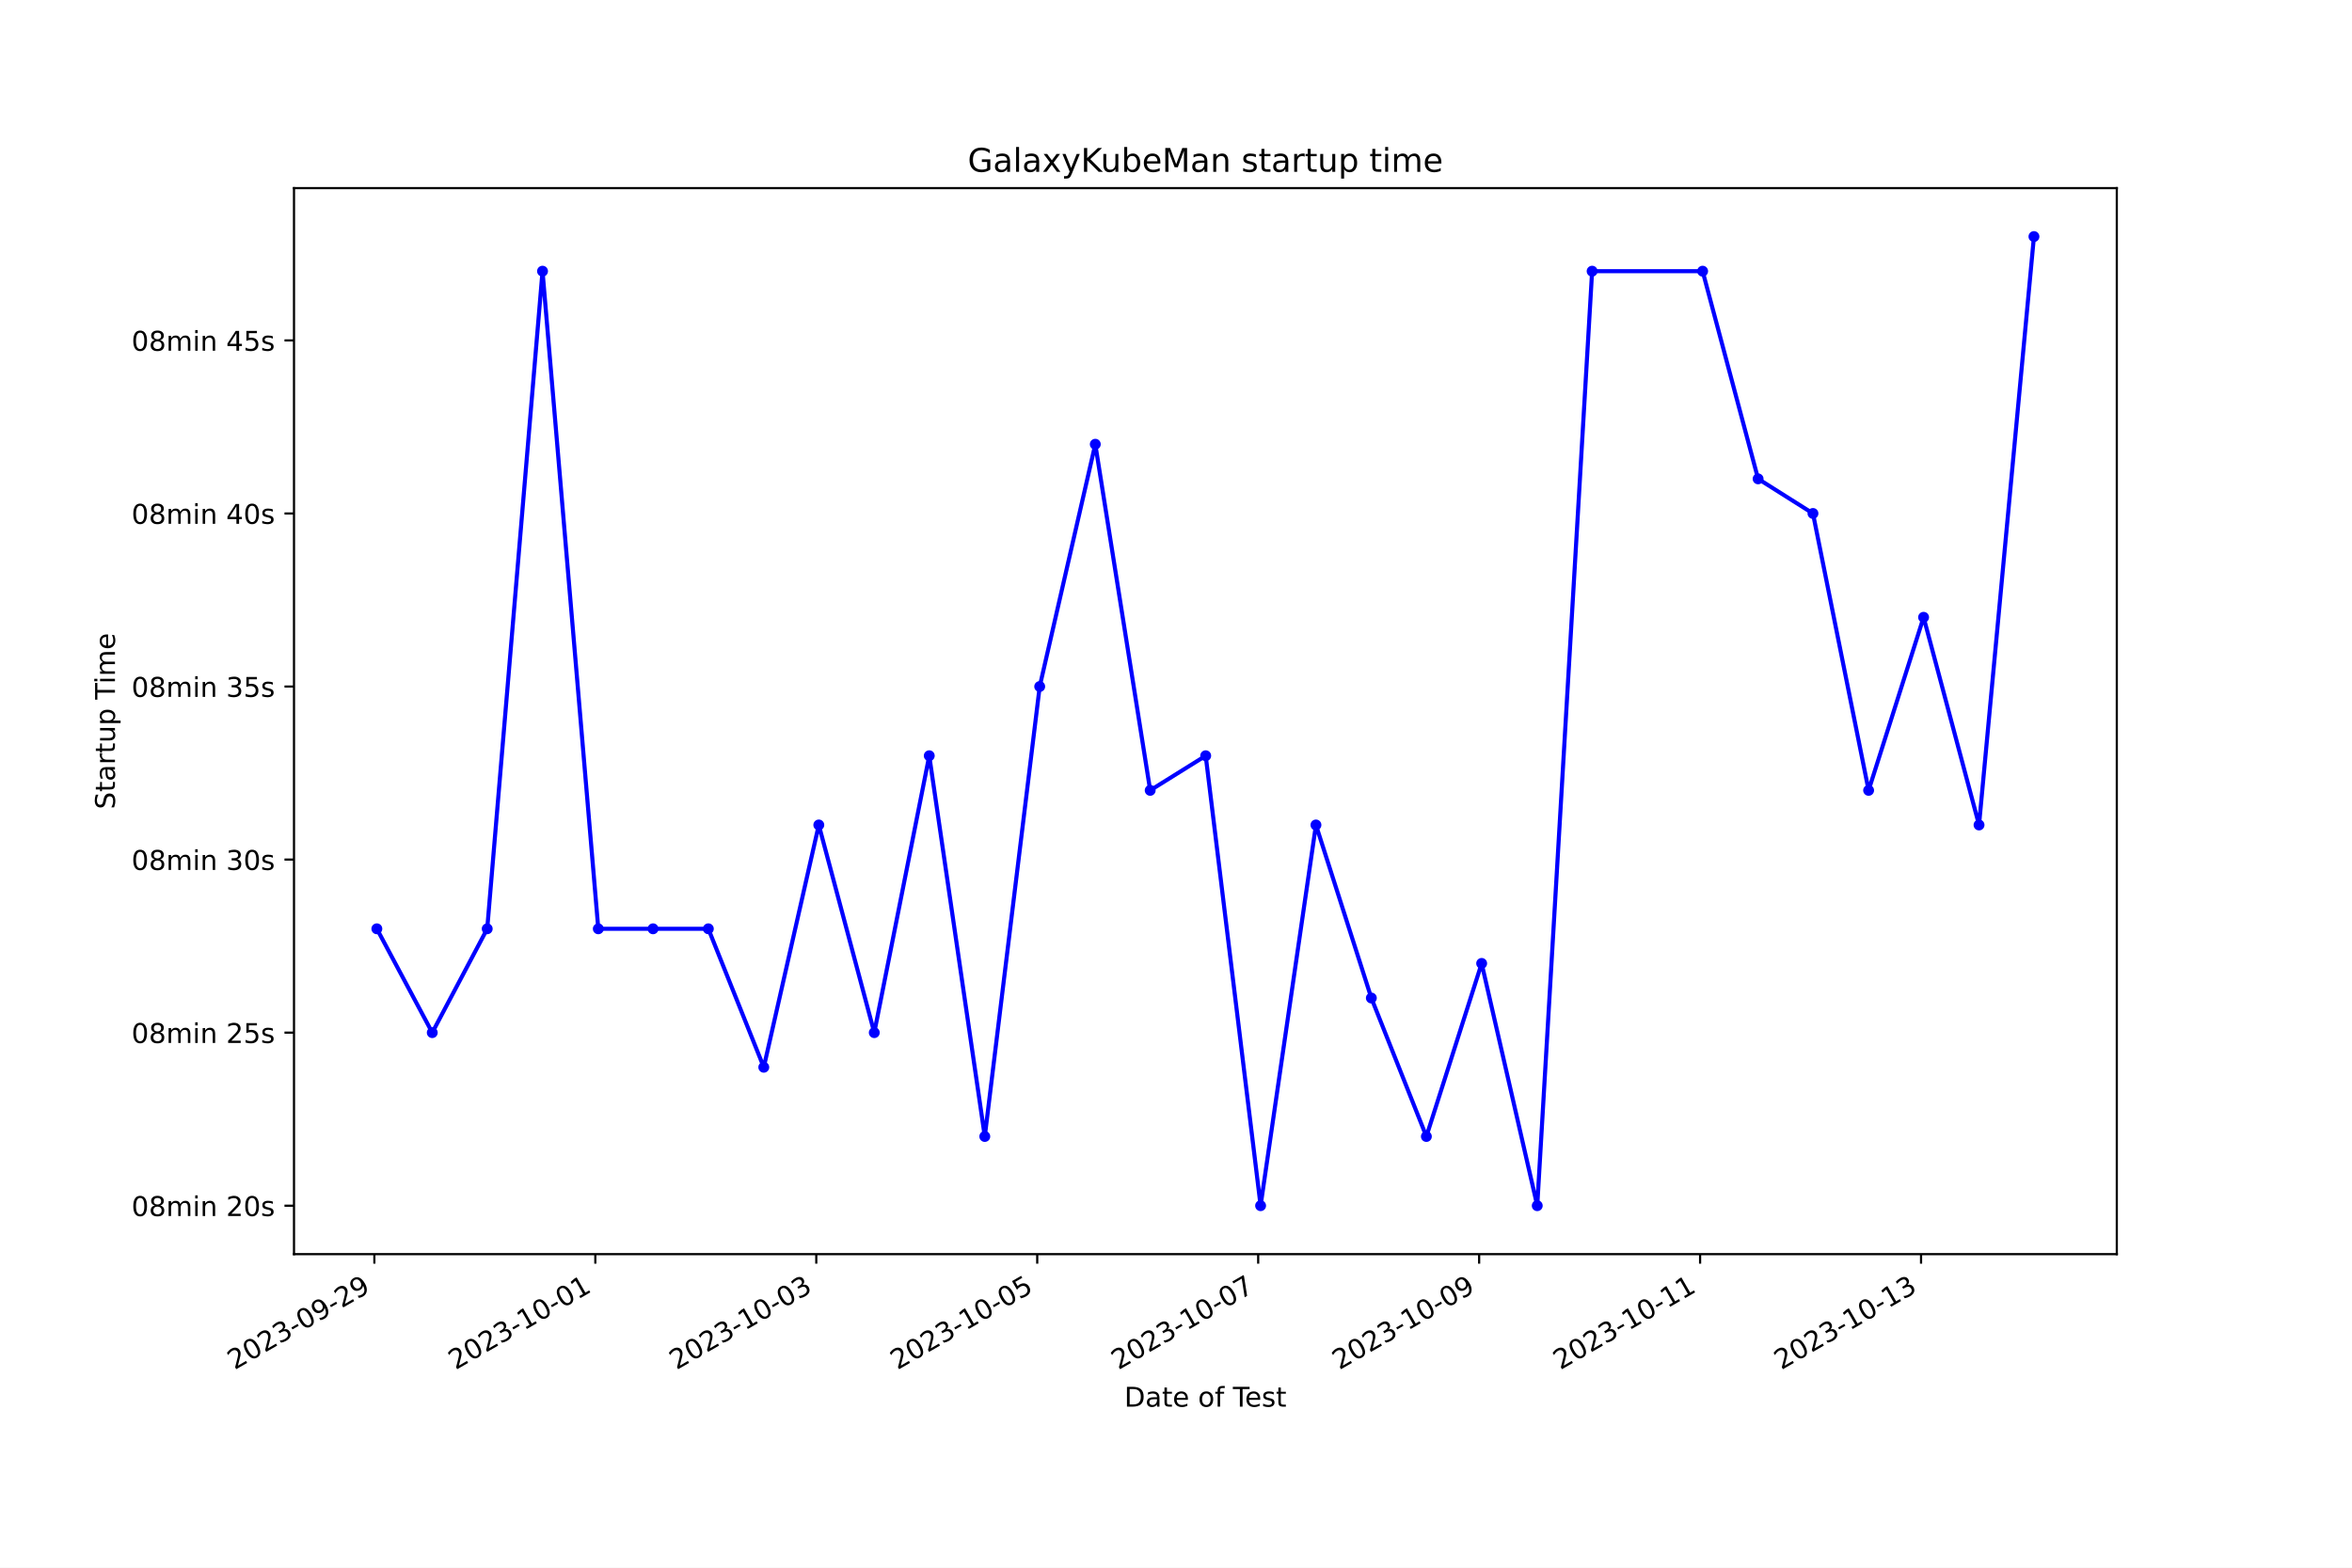
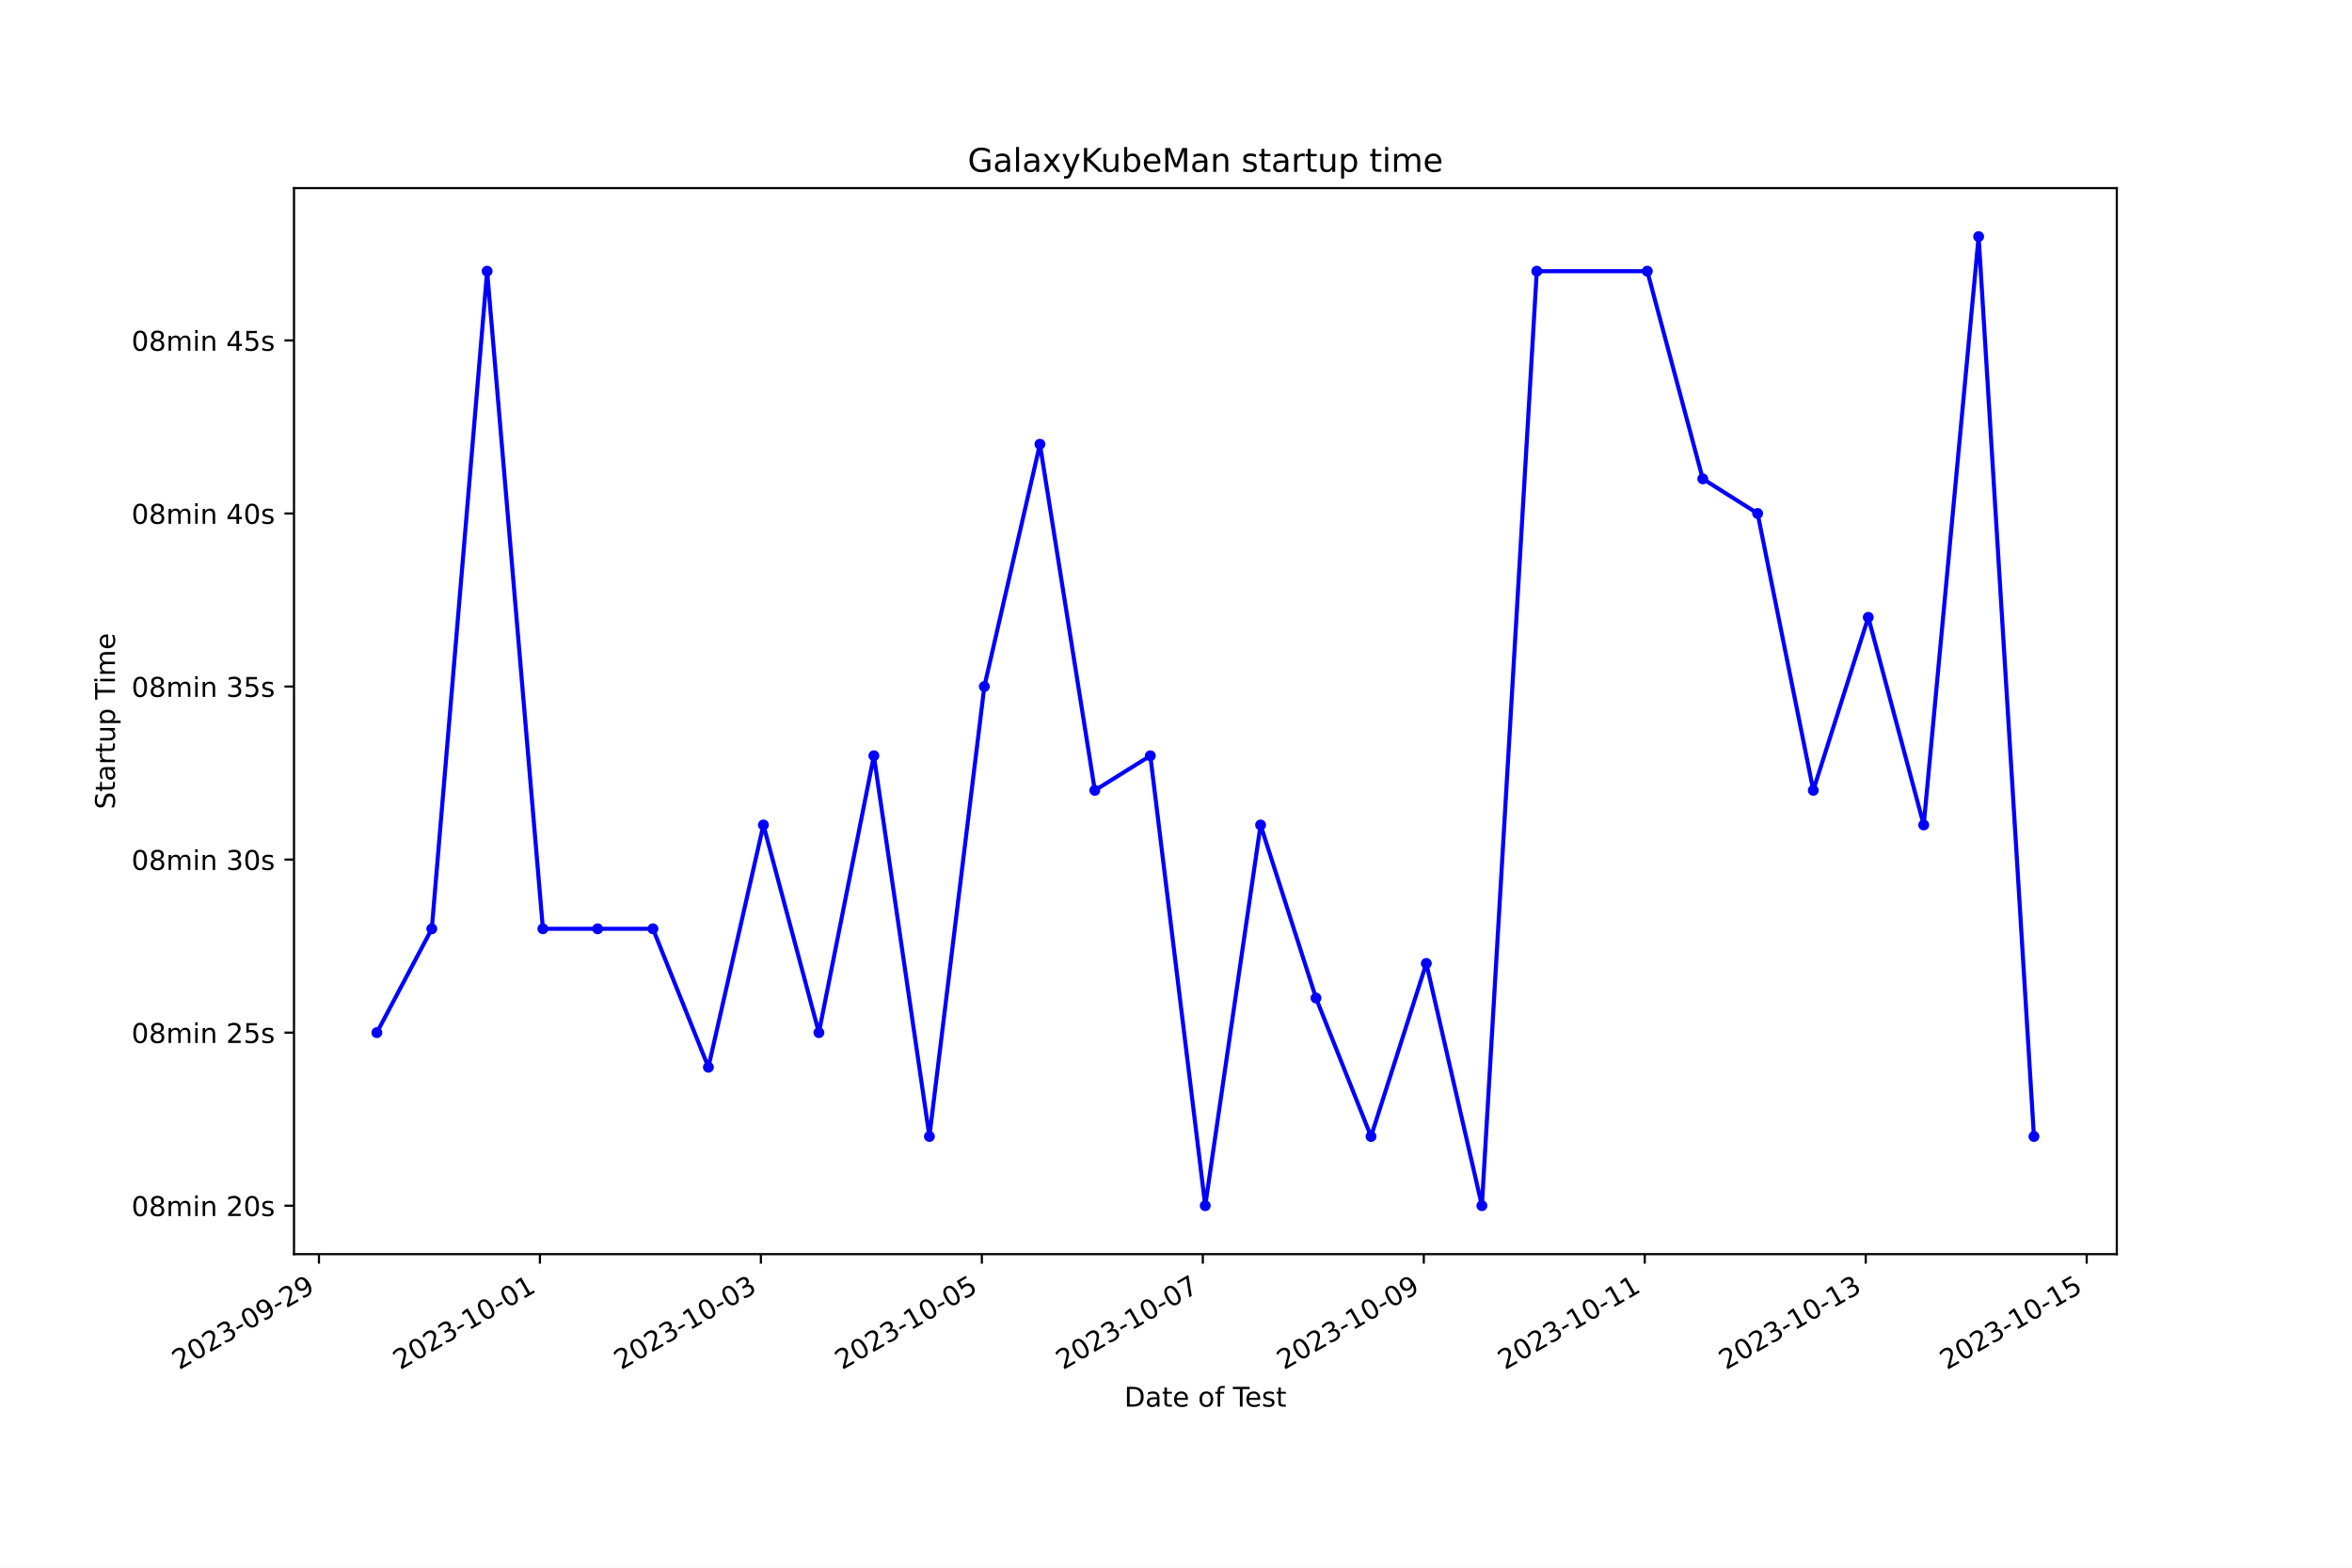
<svg xmlns="http://www.w3.org/2000/svg" xmlns:xlink="http://www.w3.org/1999/xlink" width="864pt" height="576pt" viewBox="0 0 864 576" version="1.1">
  <defs>
    <style type="text/css">*{stroke-linejoin: round; stroke-linecap: butt}</style>
  </defs>
  <g id="figure_1">
    <g id="patch_1">
      <path d="M 0 576  L 864 576  L 864 0  L 0 0  z " style="fill: #ffffff" />
    </g>
    <g id="axes_1">
      <g id="patch_2">
        <path d="M 108 460.8  L 777.6 460.8  L 777.6 69.12  L 108 69.12  z " style="fill: #ffffff" />
      </g>
      <g id="matplotlib.axis_1">
        <g id="xtick_1">
          <g id="line2d_1">
            <defs>
-               <path id="mfd8cc150de" d="M 0 0  L 0 3.5  " style="stroke: #000000; stroke-width: 0.8" />
+               <path id="mea6b35b41f" d="M 0 0  L 0 3.5  " style="stroke: #000000; stroke-width: 0.8" />
            </defs>
            <g>
-               <use xlink:href="#mfd8cc150de" x="137.521" y="460.8" style="stroke: #000000; stroke-width: 0.8" />
+               <use xlink:href="#mea6b35b41f" x="117.166" y="460.8" style="stroke: #000000; stroke-width: 0.8" />
            </g>
          </g>
          <g id="text_1">
-             <g transform="translate(86.1519 503.4383) rotate(-30) scale(0.1 -0.1)">
+             <g transform="translate(65.79633 503.4383) rotate(-30) scale(0.1 -0.1)">
              <defs>
                <path id="DejaVuSans-32" d="M 1228 531  L 3431 531  L 3431 0  L 469 0  L 469 531  Q 828 903 1448 1529  Q 2069 2156 2228 2338  Q 2531 2678 2651 2914  Q 2772 3150 2772 3378  Q 2772 3750 2511 3984  Q 2250 4219 1831 4219  Q 1534 4219 1204 4116  Q 875 4013 500 3803  L 500 4441  Q 881 4594 1212 4672  Q 1544 4750 1819 4750  Q 2544 4750 2975 4387  Q 3406 4025 3406 3419  Q 3406 3131 3298 2873  Q 3191 2616 2906 2266  Q 2828 2175 2409 1742  Q 1991 1309 1228 531  z " transform="scale(0.015625)" />
                <path id="DejaVuSans-30" d="M 2034 4250  Q 1547 4250 1301 3770  Q 1056 3291 1056 2328  Q 1056 1369 1301 889  Q 1547 409 2034 409  Q 2525 409 2770 889  Q 3016 1369 3016 2328  Q 3016 3291 2770 3770  Q 2525 4250 2034 4250  z M 2034 4750  Q 2819 4750 3233 4129  Q 3647 3509 3647 2328  Q 3647 1150 3233 529  Q 2819 -91 2034 -91  Q 1250 -91 836 529  Q 422 1150 422 2328  Q 422 3509 836 4129  Q 1250 4750 2034 4750  z " transform="scale(0.015625)" />
                <path id="DejaVuSans-33" d="M 2597 2516  Q 3050 2419 3304 2112  Q 3559 1806 3559 1356  Q 3559 666 3084 287  Q 2609 -91 1734 -91  Q 1441 -91 1130 -33  Q 819 25 488 141  L 488 750  Q 750 597 1062 519  Q 1375 441 1716 441  Q 2309 441 2620 675  Q 2931 909 2931 1356  Q 2931 1769 2642 2001  Q 2353 2234 1838 2234  L 1294 2234  L 1294 2753  L 1863 2753  Q 2328 2753 2575 2939  Q 2822 3125 2822 3475  Q 2822 3834 2567 4026  Q 2313 4219 1838 4219  Q 1578 4219 1281 4162  Q 984 4106 628 3988  L 628 4550  Q 988 4650 1302 4700  Q 1616 4750 1894 4750  Q 2613 4750 3031 4423  Q 3450 4097 3450 3541  Q 3450 3153 3228 2886  Q 3006 2619 2597 2516  z " transform="scale(0.015625)" />
                <path id="DejaVuSans-2d" d="M 313 2009  L 1997 2009  L 1997 1497  L 313 1497  L 313 2009  z " transform="scale(0.015625)" />
                <path id="DejaVuSans-39" d="M 703 97  L 703 672  Q 941 559 1184 500  Q 1428 441 1663 441  Q 2288 441 2617 861  Q 2947 1281 2994 2138  Q 2813 1869 2534 1725  Q 2256 1581 1919 1581  Q 1219 1581 811 2004  Q 403 2428 403 3163  Q 403 3881 828 4315  Q 1253 4750 1959 4750  Q 2769 4750 3195 4129  Q 3622 3509 3622 2328  Q 3622 1225 3098 567  Q 2575 -91 1691 -91  Q 1453 -91 1209 -44  Q 966 3 703 97  z M 1959 2075  Q 2384 2075 2632 2365  Q 2881 2656 2881 3163  Q 2881 3666 2632 3958  Q 2384 4250 1959 4250  Q 1534 4250 1286 3958  Q 1038 3666 1038 3163  Q 1038 2656 1286 2365  Q 1534 2075 1959 2075  z " transform="scale(0.015625)" />
              </defs>
              <use xlink:href="#DejaVuSans-32" />
              <use xlink:href="#DejaVuSans-30" x="63.623" />
              <use xlink:href="#DejaVuSans-32" x="127.246" />
              <use xlink:href="#DejaVuSans-33" x="190.869" />
              <use xlink:href="#DejaVuSans-2d" x="254.492" />
              <use xlink:href="#DejaVuSans-30" x="290.576" />
              <use xlink:href="#DejaVuSans-39" x="354.199" />
              <use xlink:href="#DejaVuSans-2d" x="417.822" />
              <use xlink:href="#DejaVuSans-32" x="453.906" />
              <use xlink:href="#DejaVuSans-39" x="517.529" />
            </g>
          </g>
        </g>
        <g id="xtick_2">
          <g id="line2d_2">
            <g>
-               <use xlink:href="#mfd8cc150de" x="218.689" y="460.8" style="stroke: #000000; stroke-width: 0.8" />
+               <use xlink:href="#mea6b35b41f" x="198.338" y="460.8" style="stroke: #000000; stroke-width: 0.8" />
            </g>
          </g>
          <g id="text_2">
-             <g transform="translate(167.3193 503.4383) rotate(-30) scale(0.1 -0.1)">
+             <g transform="translate(146.9685 503.4383) rotate(-30) scale(0.1 -0.1)">
              <defs>
                <path id="DejaVuSans-31" d="M 794 531  L 1825 531  L 1825 4091  L 703 3866  L 703 4441  L 1819 4666  L 2450 4666  L 2450 531  L 3481 531  L 3481 0  L 794 0  L 794 531  z " transform="scale(0.015625)" />
              </defs>
              <use xlink:href="#DejaVuSans-32" />
              <use xlink:href="#DejaVuSans-30" x="63.623" />
              <use xlink:href="#DejaVuSans-32" x="127.246" />
              <use xlink:href="#DejaVuSans-33" x="190.869" />
              <use xlink:href="#DejaVuSans-2d" x="254.492" />
              <use xlink:href="#DejaVuSans-31" x="290.576" />
              <use xlink:href="#DejaVuSans-30" x="354.199" />
              <use xlink:href="#DejaVuSans-2d" x="417.822" />
              <use xlink:href="#DejaVuSans-30" x="453.906" />
              <use xlink:href="#DejaVuSans-31" x="517.529" />
            </g>
          </g>
        </g>
        <g id="xtick_3">
          <g id="line2d_3">
            <g>
-               <use xlink:href="#mfd8cc150de" x="299.856" y="460.8" style="stroke: #000000; stroke-width: 0.8" />
+               <use xlink:href="#mea6b35b41f" x="279.51" y="460.8" style="stroke: #000000; stroke-width: 0.8" />
            </g>
          </g>
          <g id="text_3">
-             <g transform="translate(248.4867 503.4383) rotate(-30) scale(0.1 -0.1)">
+             <g transform="translate(228.1406 503.4383) rotate(-30) scale(0.1 -0.1)">
              <use xlink:href="#DejaVuSans-32" />
              <use xlink:href="#DejaVuSans-30" x="63.623" />
              <use xlink:href="#DejaVuSans-32" x="127.246" />
              <use xlink:href="#DejaVuSans-33" x="190.869" />
              <use xlink:href="#DejaVuSans-2d" x="254.492" />
              <use xlink:href="#DejaVuSans-31" x="290.576" />
              <use xlink:href="#DejaVuSans-30" x="354.199" />
              <use xlink:href="#DejaVuSans-2d" x="417.822" />
              <use xlink:href="#DejaVuSans-30" x="453.906" />
              <use xlink:href="#DejaVuSans-33" x="517.529" />
            </g>
          </g>
        </g>
        <g id="xtick_4">
          <g id="line2d_4">
            <g>
-               <use xlink:href="#mfd8cc150de" x="381.024" y="460.8" style="stroke: #000000; stroke-width: 0.8" />
+               <use xlink:href="#mea6b35b41f" x="360.682" y="460.8" style="stroke: #000000; stroke-width: 0.8" />
            </g>
          </g>
          <g id="text_4">
-             <g transform="translate(329.6541 503.4383) rotate(-30) scale(0.1 -0.1)">
+             <g transform="translate(309.3128 503.4383) rotate(-30) scale(0.1 -0.1)">
              <defs>
                <path id="DejaVuSans-35" d="M 691 4666  L 3169 4666  L 3169 4134  L 1269 4134  L 1269 2991  Q 1406 3038 1543 3061  Q 1681 3084 1819 3084  Q 2600 3084 3056 2656  Q 3513 2228 3513 1497  Q 3513 744 3044 326  Q 2575 -91 1722 -91  Q 1428 -91 1123 -41  Q 819 9 494 109  L 494 744  Q 775 591 1075 516  Q 1375 441 1709 441  Q 2250 441 2565 725  Q 2881 1009 2881 1497  Q 2881 1984 2565 2268  Q 2250 2553 1709 2553  Q 1456 2553 1204 2497  Q 953 2441 691 2322  L 691 4666  z " transform="scale(0.015625)" />
              </defs>
              <use xlink:href="#DejaVuSans-32" />
              <use xlink:href="#DejaVuSans-30" x="63.623" />
              <use xlink:href="#DejaVuSans-32" x="127.246" />
              <use xlink:href="#DejaVuSans-33" x="190.869" />
              <use xlink:href="#DejaVuSans-2d" x="254.492" />
              <use xlink:href="#DejaVuSans-31" x="290.576" />
              <use xlink:href="#DejaVuSans-30" x="354.199" />
              <use xlink:href="#DejaVuSans-2d" x="417.822" />
              <use xlink:href="#DejaVuSans-30" x="453.906" />
              <use xlink:href="#DejaVuSans-35" x="517.529" />
            </g>
          </g>
        </g>
        <g id="xtick_5">
          <g id="line2d_5">
            <g>
-               <use xlink:href="#mfd8cc150de" x="462.191" y="460.8" style="stroke: #000000; stroke-width: 0.8" />
+               <use xlink:href="#mea6b35b41f" x="441.854" y="460.8" style="stroke: #000000; stroke-width: 0.8" />
            </g>
          </g>
          <g id="text_5">
-             <g transform="translate(410.8215 503.4383) rotate(-30) scale(0.1 -0.1)">
+             <g transform="translate(390.4849 503.4383) rotate(-30) scale(0.1 -0.1)">
              <defs>
                <path id="DejaVuSans-37" d="M 525 4666  L 3525 4666  L 3525 4397  L 1831 0  L 1172 0  L 2766 4134  L 525 4134  L 525 4666  z " transform="scale(0.015625)" />
              </defs>
              <use xlink:href="#DejaVuSans-32" />
              <use xlink:href="#DejaVuSans-30" x="63.623" />
              <use xlink:href="#DejaVuSans-32" x="127.246" />
              <use xlink:href="#DejaVuSans-33" x="190.869" />
              <use xlink:href="#DejaVuSans-2d" x="254.492" />
              <use xlink:href="#DejaVuSans-31" x="290.576" />
              <use xlink:href="#DejaVuSans-30" x="354.199" />
              <use xlink:href="#DejaVuSans-2d" x="417.822" />
              <use xlink:href="#DejaVuSans-30" x="453.906" />
              <use xlink:href="#DejaVuSans-37" x="517.529" />
            </g>
          </g>
        </g>
        <g id="xtick_6">
          <g id="line2d_6">
            <g>
-               <use xlink:href="#mfd8cc150de" x="543.358" y="460.8" style="stroke: #000000; stroke-width: 0.8" />
+               <use xlink:href="#mea6b35b41f" x="523.027" y="460.8" style="stroke: #000000; stroke-width: 0.8" />
            </g>
          </g>
          <g id="text_6">
-             <g transform="translate(491.9889 503.4383) rotate(-30) scale(0.1 -0.1)">
+             <g transform="translate(471.6571 503.4383) rotate(-30) scale(0.1 -0.1)">
              <use xlink:href="#DejaVuSans-32" />
              <use xlink:href="#DejaVuSans-30" x="63.623" />
              <use xlink:href="#DejaVuSans-32" x="127.246" />
              <use xlink:href="#DejaVuSans-33" x="190.869" />
              <use xlink:href="#DejaVuSans-2d" x="254.492" />
              <use xlink:href="#DejaVuSans-31" x="290.576" />
              <use xlink:href="#DejaVuSans-30" x="354.199" />
              <use xlink:href="#DejaVuSans-2d" x="417.822" />
              <use xlink:href="#DejaVuSans-30" x="453.906" />
              <use xlink:href="#DejaVuSans-39" x="517.529" />
            </g>
          </g>
        </g>
        <g id="xtick_7">
          <g id="line2d_7">
            <g>
-               <use xlink:href="#mfd8cc150de" x="624.526" y="460.8" style="stroke: #000000; stroke-width: 0.8" />
+               <use xlink:href="#mea6b35b41f" x="604.199" y="460.8" style="stroke: #000000; stroke-width: 0.8" />
            </g>
          </g>
          <g id="text_7">
-             <g transform="translate(573.1563 503.4383) rotate(-30) scale(0.1 -0.1)">
+             <g transform="translate(552.8293 503.4383) rotate(-30) scale(0.1 -0.1)">
              <use xlink:href="#DejaVuSans-32" />
              <use xlink:href="#DejaVuSans-30" x="63.623" />
              <use xlink:href="#DejaVuSans-32" x="127.246" />
              <use xlink:href="#DejaVuSans-33" x="190.869" />
              <use xlink:href="#DejaVuSans-2d" x="254.492" />
              <use xlink:href="#DejaVuSans-31" x="290.576" />
              <use xlink:href="#DejaVuSans-30" x="354.199" />
              <use xlink:href="#DejaVuSans-2d" x="417.822" />
              <use xlink:href="#DejaVuSans-31" x="453.906" />
              <use xlink:href="#DejaVuSans-31" x="517.529" />
            </g>
          </g>
        </g>
        <g id="xtick_8">
          <g id="line2d_8">
            <g>
-               <use xlink:href="#mfd8cc150de" x="705.693" y="460.8" style="stroke: #000000; stroke-width: 0.8" />
+               <use xlink:href="#mea6b35b41f" x="685.371" y="460.8" style="stroke: #000000; stroke-width: 0.8" />
            </g>
          </g>
          <g id="text_8">
-             <g transform="translate(654.3237 503.4383) rotate(-30) scale(0.1 -0.1)">
+             <g transform="translate(634.0014 503.4383) rotate(-30) scale(0.1 -0.1)">
              <use xlink:href="#DejaVuSans-32" />
              <use xlink:href="#DejaVuSans-30" x="63.623" />
              <use xlink:href="#DejaVuSans-32" x="127.246" />
              <use xlink:href="#DejaVuSans-33" x="190.869" />
              <use xlink:href="#DejaVuSans-2d" x="254.492" />
              <use xlink:href="#DejaVuSans-31" x="290.576" />
              <use xlink:href="#DejaVuSans-30" x="354.199" />
              <use xlink:href="#DejaVuSans-2d" x="417.822" />
              <use xlink:href="#DejaVuSans-31" x="453.906" />
              <use xlink:href="#DejaVuSans-33" x="517.529" />
            </g>
          </g>
        </g>
-         <g id="text_9">
+         <g id="xtick_9">
+           <g id="line2d_9">
+             <g>
+               <use xlink:href="#mea6b35b41f" x="766.543" y="460.8" style="stroke: #000000; stroke-width: 0.8" />
+             </g>
+           </g>
+           <g id="text_9">
+             <g transform="translate(715.1736 503.4383) rotate(-30) scale(0.1 -0.1)">
+               <use xlink:href="#DejaVuSans-32" />
+               <use xlink:href="#DejaVuSans-30" x="63.623" />
+               <use xlink:href="#DejaVuSans-32" x="127.246" />
+               <use xlink:href="#DejaVuSans-33" x="190.869" />
+               <use xlink:href="#DejaVuSans-2d" x="254.492" />
+               <use xlink:href="#DejaVuSans-31" x="290.576" />
+               <use xlink:href="#DejaVuSans-30" x="354.199" />
+               <use xlink:href="#DejaVuSans-2d" x="417.822" />
+               <use xlink:href="#DejaVuSans-31" x="453.906" />
+               <use xlink:href="#DejaVuSans-35" x="517.529" />
+             </g>
+           </g>
+         </g>
+         <g id="text_10">
          <g transform="translate(413.0063 516.8378) scale(0.1 -0.1)">
            <defs>
              <path id="DejaVuSans-44" d="M 1259 4147  L 1259 519  L 2022 519  Q 2988 519 3436 956  Q 3884 1394 3884 2338  Q 3884 3275 3436 3711  Q 2988 4147 2022 4147  L 1259 4147  z M 628 4666  L 1925 4666  Q 3281 4666 3915 4102  Q 4550 3538 4550 2338  Q 4550 1131 3912 565  Q 3275 0 1925 0  L 628 0  L 628 4666  z " transform="scale(0.015625)" />
              <path id="DejaVuSans-61" d="M 2194 1759  Q 1497 1759 1228 1600  Q 959 1441 959 1056  Q 959 750 1161 570  Q 1363 391 1709 391  Q 2188 391 2477 730  Q 2766 1069 2766 1631  L 2766 1759  L 2194 1759  z M 3341 1997  L 3341 0  L 2766 0  L 2766 531  Q 2569 213 2275 61  Q 1981 -91 1556 -91  Q 1019 -91 701 211  Q 384 513 384 1019  Q 384 1609 779 1909  Q 1175 2209 1959 2209  L 2766 2209  L 2766 2266  Q 2766 2663 2505 2880  Q 2244 3097 1772 3097  Q 1472 3097 1187 3025  Q 903 2953 641 2809  L 641 3341  Q 956 3463 1253 3523  Q 1550 3584 1831 3584  Q 2591 3584 2966 3190  Q 3341 2797 3341 1997  z " transform="scale(0.015625)" />
              <path id="DejaVuSans-74" d="M 1172 4494  L 1172 3500  L 2356 3500  L 2356 3053  L 1172 3053  L 1172 1153  Q 1172 725 1289 603  Q 1406 481 1766 481  L 2356 481  L 2356 0  L 1766 0  Q 1100 0 847 248  Q 594 497 594 1153  L 594 3053  L 172 3053  L 172 3500  L 594 3500  L 594 4494  L 1172 4494  z " transform="scale(0.015625)" />
              <path id="DejaVuSans-65" d="M 3597 1894  L 3597 1613  L 953 1613  Q 991 1019 1311 708  Q 1631 397 2203 397  Q 2534 397 2845 478  Q 3156 559 3463 722  L 3463 178  Q 3153 47 2828 -22  Q 2503 -91 2169 -91  Q 1331 -91 842 396  Q 353 884 353 1716  Q 353 2575 817 3079  Q 1281 3584 2069 3584  Q 2775 3584 3186 3129  Q 3597 2675 3597 1894  z M 3022 2063  Q 3016 2534 2758 2815  Q 2500 3097 2075 3097  Q 1594 3097 1305 2825  Q 1016 2553 972 2059  L 3022 2063  z " transform="scale(0.015625)" />
              <path id="DejaVuSans-20" transform="scale(0.015625)" />
              <path id="DejaVuSans-6f" d="M 1959 3097  Q 1497 3097 1228 2736  Q 959 2375 959 1747  Q 959 1119 1226 758  Q 1494 397 1959 397  Q 2419 397 2687 759  Q 2956 1122 2956 1747  Q 2956 2369 2687 2733  Q 2419 3097 1959 3097  z M 1959 3584  Q 2709 3584 3137 3096  Q 3566 2609 3566 1747  Q 3566 888 3137 398  Q 2709 -91 1959 -91  Q 1206 -91 779 398  Q 353 888 353 1747  Q 353 2609 779 3096  Q 1206 3584 1959 3584  z " transform="scale(0.015625)" />
              <path id="DejaVuSans-66" d="M 2375 4863  L 2375 4384  L 1825 4384  Q 1516 4384 1395 4259  Q 1275 4134 1275 3809  L 1275 3500  L 2222 3500  L 2222 3053  L 1275 3053  L 1275 0  L 697 0  L 697 3053  L 147 3053  L 147 3500  L 697 3500  L 697 3744  Q 697 4328 969 4595  Q 1241 4863 1831 4863  L 2375 4863  z " transform="scale(0.015625)" />
              <path id="DejaVuSans-54" d="M -19 4666  L 3928 4666  L 3928 4134  L 2272 4134  L 2272 0  L 1638 0  L 1638 4134  L -19 4134  L -19 4666  z " transform="scale(0.015625)" />
              <path id="DejaVuSans-73" d="M 2834 3397  L 2834 2853  Q 2591 2978 2328 3040  Q 2066 3103 1784 3103  Q 1356 3103 1142 2972  Q 928 2841 928 2578  Q 928 2378 1081 2264  Q 1234 2150 1697 2047  L 1894 2003  Q 2506 1872 2764 1633  Q 3022 1394 3022 966  Q 3022 478 2636 193  Q 2250 -91 1575 -91  Q 1294 -91 989 -36  Q 684 19 347 128  L 347 722  Q 666 556 975 473  Q 1284 391 1588 391  Q 1994 391 2212 530  Q 2431 669 2431 922  Q 2431 1156 2273 1281  Q 2116 1406 1581 1522  L 1381 1569  Q 847 1681 609 1914  Q 372 2147 372 2553  Q 372 3047 722 3315  Q 1072 3584 1716 3584  Q 2034 3584 2315 3537  Q 2597 3491 2834 3397  z " transform="scale(0.015625)" />
            </defs>
            <use xlink:href="#DejaVuSans-44" />
            <use xlink:href="#DejaVuSans-61" x="77.002" />
            <use xlink:href="#DejaVuSans-74" x="138.281" />
            <use xlink:href="#DejaVuSans-65" x="177.49" />
            <use xlink:href="#DejaVuSans-20" x="239.014" />
            <use xlink:href="#DejaVuSans-6f" x="270.801" />
            <use xlink:href="#DejaVuSans-66" x="331.982" />
            <use xlink:href="#DejaVuSans-20" x="367.188" />
            <use xlink:href="#DejaVuSans-54" x="398.975" />
            <use xlink:href="#DejaVuSans-65" x="443.059" />
            <use xlink:href="#DejaVuSans-73" x="504.582" />
            <use xlink:href="#DejaVuSans-74" x="556.682" />
          </g>
        </g>
      </g>
      <g id="matplotlib.axis_2">
        <g id="ytick_1">
-           <g id="line2d_9">
+           <g id="line2d_10">
            <defs>
-               <path id="mf4125db3b2" d="M 0 0  L -3.5 0  " style="stroke: #000000; stroke-width: 0.8" />
+               <path id="m5afffa55d0" d="M 0 0  L -3.5 0  " style="stroke: #000000; stroke-width: 0.8" />
            </defs>
            <g>
-               <use xlink:href="#mf4125db3b2" x="108" y="442.996" style="stroke: #000000; stroke-width: 0.8" />
-             </g>
-           </g>
-           <g id="text_10">
+               <use xlink:href="#m5afffa55d0" x="108" y="442.996" style="stroke: #000000; stroke-width: 0.8" />
+             </g>
+           </g>
+           <g id="text_11">
            <g transform="translate(48.30625 446.7956) scale(0.1 -0.1)">
              <defs>
                <path id="DejaVuSans-38" d="M 2034 2216  Q 1584 2216 1326 1975  Q 1069 1734 1069 1313  Q 1069 891 1326 650  Q 1584 409 2034 409  Q 2484 409 2743 651  Q 3003 894 3003 1313  Q 3003 1734 2745 1975  Q 2488 2216 2034 2216  z M 1403 2484  Q 997 2584 770 2862  Q 544 3141 544 3541  Q 544 4100 942 4425  Q 1341 4750 2034 4750  Q 2731 4750 3128 4425  Q 3525 4100 3525 3541  Q 3525 3141 3298 2862  Q 3072 2584 2669 2484  Q 3125 2378 3379 2068  Q 3634 1759 3634 1313  Q 3634 634 3220 271  Q 2806 -91 2034 -91  Q 1263 -91 848 271  Q 434 634 434 1313  Q 434 1759 690 2068  Q 947 2378 1403 2484  z M 1172 3481  Q 1172 3119 1398 2916  Q 1625 2713 2034 2713  Q 2441 2713 2670 2916  Q 2900 3119 2900 3481  Q 2900 3844 2670 4047  Q 2441 4250 2034 4250  Q 1625 4250 1398 4047  Q 1172 3844 1172 3481  z " transform="scale(0.015625)" />
                <path id="DejaVuSans-6d" d="M 3328 2828  Q 3544 3216 3844 3400  Q 4144 3584 4550 3584  Q 5097 3584 5394 3201  Q 5691 2819 5691 2113  L 5691 0  L 5113 0  L 5113 2094  Q 5113 2597 4934 2840  Q 4756 3084 4391 3084  Q 3944 3084 3684 2787  Q 3425 2491 3425 1978  L 3425 0  L 2847 0  L 2847 2094  Q 2847 2600 2669 2842  Q 2491 3084 2119 3084  Q 1678 3084 1418 2786  Q 1159 2488 1159 1978  L 1159 0  L 581 0  L 581 3500  L 1159 3500  L 1159 2956  Q 1356 3278 1631 3431  Q 1906 3584 2284 3584  Q 2666 3584 2933 3390  Q 3200 3197 3328 2828  z " transform="scale(0.015625)" />
                <path id="DejaVuSans-69" d="M 603 3500  L 1178 3500  L 1178 0  L 603 0  L 603 3500  z M 603 4863  L 1178 4863  L 1178 4134  L 603 4134  L 603 4863  z " transform="scale(0.015625)" />
                <path id="DejaVuSans-6e" d="M 3513 2113  L 3513 0  L 2938 0  L 2938 2094  Q 2938 2591 2744 2837  Q 2550 3084 2163 3084  Q 1697 3084 1428 2787  Q 1159 2491 1159 1978  L 1159 0  L 581 0  L 581 3500  L 1159 3500  L 1159 2956  Q 1366 3272 1645 3428  Q 1925 3584 2291 3584  Q 2894 3584 3203 3211  Q 3513 2838 3513 2113  z " transform="scale(0.015625)" />
              </defs>
              <use xlink:href="#DejaVuSans-30" />
              <use xlink:href="#DejaVuSans-38" x="63.623" />
              <use xlink:href="#DejaVuSans-6d" x="127.246" />
              <use xlink:href="#DejaVuSans-69" x="224.658" />
              <use xlink:href="#DejaVuSans-6e" x="252.441" />
              <use xlink:href="#DejaVuSans-20" x="315.82" />
              <use xlink:href="#DejaVuSans-32" x="347.607" />
              <use xlink:href="#DejaVuSans-30" x="411.23" />
              <use xlink:href="#DejaVuSans-73" x="474.854" />
            </g>
          </g>
        </g>
        <g id="ytick_2">
-           <g id="line2d_10">
-             <g>
-               <use xlink:href="#mf4125db3b2" x="108" y="379.412" style="stroke: #000000; stroke-width: 0.8" />
-             </g>
-           </g>
-           <g id="text_11">
+           <g id="line2d_11">
+             <g>
+               <use xlink:href="#m5afffa55d0" x="108" y="379.412" style="stroke: #000000; stroke-width: 0.8" />
+             </g>
+           </g>
+           <g id="text_12">
            <g transform="translate(48.30625 383.2112) scale(0.1 -0.1)">
              <use xlink:href="#DejaVuSans-30" />
              <use xlink:href="#DejaVuSans-38" x="63.623" />
              <use xlink:href="#DejaVuSans-6d" x="127.246" />
              <use xlink:href="#DejaVuSans-69" x="224.658" />
              <use xlink:href="#DejaVuSans-6e" x="252.441" />
              <use xlink:href="#DejaVuSans-20" x="315.82" />
              <use xlink:href="#DejaVuSans-32" x="347.607" />
              <use xlink:href="#DejaVuSans-35" x="411.23" />
              <use xlink:href="#DejaVuSans-73" x="474.854" />
            </g>
          </g>
        </g>
        <g id="ytick_3">
-           <g id="line2d_11">
-             <g>
-               <use xlink:href="#mf4125db3b2" x="108" y="315.828" style="stroke: #000000; stroke-width: 0.8" />
-             </g>
-           </g>
-           <g id="text_12">
+           <g id="line2d_12">
+             <g>
+               <use xlink:href="#m5afffa55d0" x="108" y="315.828" style="stroke: #000000; stroke-width: 0.8" />
+             </g>
+           </g>
+           <g id="text_13">
            <g transform="translate(48.30625 319.6268) scale(0.1 -0.1)">
              <use xlink:href="#DejaVuSans-30" />
              <use xlink:href="#DejaVuSans-38" x="63.623" />
              <use xlink:href="#DejaVuSans-6d" x="127.246" />
              <use xlink:href="#DejaVuSans-69" x="224.658" />
              <use xlink:href="#DejaVuSans-6e" x="252.441" />
              <use xlink:href="#DejaVuSans-20" x="315.82" />
              <use xlink:href="#DejaVuSans-33" x="347.607" />
              <use xlink:href="#DejaVuSans-30" x="411.23" />
              <use xlink:href="#DejaVuSans-73" x="474.854" />
            </g>
          </g>
        </g>
        <g id="ytick_4">
-           <g id="line2d_12">
-             <g>
-               <use xlink:href="#mf4125db3b2" x="108" y="252.243" style="stroke: #000000; stroke-width: 0.8" />
-             </g>
-           </g>
-           <g id="text_13">
+           <g id="line2d_13">
+             <g>
+               <use xlink:href="#m5afffa55d0" x="108" y="252.243" style="stroke: #000000; stroke-width: 0.8" />
+             </g>
+           </g>
+           <g id="text_14">
            <g transform="translate(48.30625 256.0423) scale(0.1 -0.1)">
              <use xlink:href="#DejaVuSans-30" />
              <use xlink:href="#DejaVuSans-38" x="63.623" />
              <use xlink:href="#DejaVuSans-6d" x="127.246" />
              <use xlink:href="#DejaVuSans-69" x="224.658" />
              <use xlink:href="#DejaVuSans-6e" x="252.441" />
              <use xlink:href="#DejaVuSans-20" x="315.82" />
              <use xlink:href="#DejaVuSans-33" x="347.607" />
              <use xlink:href="#DejaVuSans-35" x="411.23" />
              <use xlink:href="#DejaVuSans-73" x="474.854" />
            </g>
          </g>
        </g>
        <g id="ytick_5">
-           <g id="line2d_13">
-             <g>
-               <use xlink:href="#mf4125db3b2" x="108" y="188.659" style="stroke: #000000; stroke-width: 0.8" />
-             </g>
-           </g>
-           <g id="text_14">
+           <g id="line2d_14">
+             <g>
+               <use xlink:href="#m5afffa55d0" x="108" y="188.659" style="stroke: #000000; stroke-width: 0.8" />
+             </g>
+           </g>
+           <g id="text_15">
            <g transform="translate(48.30625 192.4579) scale(0.1 -0.1)">
              <defs>
                <path id="DejaVuSans-34" d="M 2419 4116  L 825 1625  L 2419 1625  L 2419 4116  z M 2253 4666  L 3047 4666  L 3047 1625  L 3713 1625  L 3713 1100  L 3047 1100  L 3047 0  L 2419 0  L 2419 1100  L 313 1100  L 313 1709  L 2253 4666  z " transform="scale(0.015625)" />
              </defs>
              <use xlink:href="#DejaVuSans-30" />
              <use xlink:href="#DejaVuSans-38" x="63.623" />
              <use xlink:href="#DejaVuSans-6d" x="127.246" />
              <use xlink:href="#DejaVuSans-69" x="224.658" />
              <use xlink:href="#DejaVuSans-6e" x="252.441" />
              <use xlink:href="#DejaVuSans-20" x="315.82" />
              <use xlink:href="#DejaVuSans-34" x="347.607" />
              <use xlink:href="#DejaVuSans-30" x="411.23" />
              <use xlink:href="#DejaVuSans-73" x="474.854" />
            </g>
          </g>
        </g>
        <g id="ytick_6">
-           <g id="line2d_14">
-             <g>
-               <use xlink:href="#mf4125db3b2" x="108" y="125.074" style="stroke: #000000; stroke-width: 0.8" />
-             </g>
-           </g>
-           <g id="text_15">
+           <g id="line2d_15">
+             <g>
+               <use xlink:href="#m5afffa55d0" x="108" y="125.074" style="stroke: #000000; stroke-width: 0.8" />
+             </g>
+           </g>
+           <g id="text_16">
            <g transform="translate(48.30625 128.8735) scale(0.1 -0.1)">
              <use xlink:href="#DejaVuSans-30" />
              <use xlink:href="#DejaVuSans-38" x="63.623" />
              <use xlink:href="#DejaVuSans-6d" x="127.246" />
              <use xlink:href="#DejaVuSans-69" x="224.658" />
              <use xlink:href="#DejaVuSans-6e" x="252.441" />
              <use xlink:href="#DejaVuSans-20" x="315.82" />
              <use xlink:href="#DejaVuSans-34" x="347.607" />
              <use xlink:href="#DejaVuSans-35" x="411.23" />
              <use xlink:href="#DejaVuSans-73" x="474.854" />
            </g>
          </g>
        </g>
-         <g id="text_16">
+         <g id="text_17">
          <g transform="translate(42.22656 297.3397) rotate(-90) scale(0.1 -0.1)">
            <defs>
              <path id="DejaVuSans-53" d="M 3425 4513  L 3425 3897  Q 3066 4069 2747 4153  Q 2428 4238 2131 4238  Q 1616 4238 1336 4038  Q 1056 3838 1056 3469  Q 1056 3159 1242 3001  Q 1428 2844 1947 2747  L 2328 2669  Q 3034 2534 3370 2195  Q 3706 1856 3706 1288  Q 3706 609 3251 259  Q 2797 -91 1919 -91  Q 1588 -91 1214 -16  Q 841 59 441 206  L 441 856  Q 825 641 1194 531  Q 1563 422 1919 422  Q 2459 422 2753 634  Q 3047 847 3047 1241  Q 3047 1584 2836 1778  Q 2625 1972 2144 2069  L 1759 2144  Q 1053 2284 737 2584  Q 422 2884 422 3419  Q 422 4038 858 4394  Q 1294 4750 2059 4750  Q 2388 4750 2728 4690  Q 3069 4631 3425 4513  z " transform="scale(0.015625)" />
              <path id="DejaVuSans-72" d="M 2631 2963  Q 2534 3019 2420 3045  Q 2306 3072 2169 3072  Q 1681 3072 1420 2755  Q 1159 2438 1159 1844  L 1159 0  L 581 0  L 581 3500  L 1159 3500  L 1159 2956  Q 1341 3275 1631 3429  Q 1922 3584 2338 3584  Q 2397 3584 2469 3576  Q 2541 3569 2628 3553  L 2631 2963  z " transform="scale(0.015625)" />
              <path id="DejaVuSans-75" d="M 544 1381  L 544 3500  L 1119 3500  L 1119 1403  Q 1119 906 1312 657  Q 1506 409 1894 409  Q 2359 409 2629 706  Q 2900 1003 2900 1516  L 2900 3500  L 3475 3500  L 3475 0  L 2900 0  L 2900 538  Q 2691 219 2414 64  Q 2138 -91 1772 -91  Q 1169 -91 856 284  Q 544 659 544 1381  z M 1991 3584  L 1991 3584  z " transform="scale(0.015625)" />
              <path id="DejaVuSans-70" d="M 1159 525  L 1159 -1331  L 581 -1331  L 581 3500  L 1159 3500  L 1159 2969  Q 1341 3281 1617 3432  Q 1894 3584 2278 3584  Q 2916 3584 3314 3078  Q 3713 2572 3713 1747  Q 3713 922 3314 415  Q 2916 -91 2278 -91  Q 1894 -91 1617 61  Q 1341 213 1159 525  z M 3116 1747  Q 3116 2381 2855 2742  Q 2594 3103 2138 3103  Q 1681 3103 1420 2742  Q 1159 2381 1159 1747  Q 1159 1113 1420 752  Q 1681 391 2138 391  Q 2594 391 2855 752  Q 3116 1113 3116 1747  z " transform="scale(0.015625)" />
            </defs>
            <use xlink:href="#DejaVuSans-53" />
            <use xlink:href="#DejaVuSans-74" x="63.477" />
            <use xlink:href="#DejaVuSans-61" x="102.686" />
            <use xlink:href="#DejaVuSans-72" x="163.965" />
            <use xlink:href="#DejaVuSans-74" x="205.078" />
            <use xlink:href="#DejaVuSans-75" x="244.287" />
            <use xlink:href="#DejaVuSans-70" x="307.666" />
            <use xlink:href="#DejaVuSans-20" x="371.143" />
            <use xlink:href="#DejaVuSans-54" x="402.93" />
            <use xlink:href="#DejaVuSans-69" x="460.889" />
            <use xlink:href="#DejaVuSans-6d" x="488.672" />
            <use xlink:href="#DejaVuSans-65" x="586.084" />
          </g>
        </g>
      </g>
-       <g id="line2d_15">
-         <path d="M 747.164 86.924  L 726.993 303.111  L 706.627 226.809  L 686.431 290.394  L 665.988 188.659  L 645.837 175.942  L 625.457 99.641  L 584.862 99.641  L 564.704 442.996  L 544.284 353.978  L 523.977 417.563  L 503.762 366.695  L 483.409 303.111  L 463.078 442.996  L 442.909 277.677  L 422.519 290.394  L 402.354 163.225  L 381.933 252.243  L 361.761 417.563  L 341.361 277.677  L 321.162 379.412  L 300.784 303.111  L 280.574 392.129  L 260.208 341.261  L 239.896 341.261  L 219.783 341.261  L 199.296 99.641  L 178.977 341.261  L 158.791 379.412  L 138.436 341.261  " clip-path="url(#pd2ba66776b)" style="fill: none; stroke: #0000ff; stroke-width: 1.5; stroke-linecap: square" />
+       <g id="line2d_16">
+         <path d="M 747.164 417.563  L 726.844 86.924  L 706.672 303.111  L 686.305 226.809  L 666.108 290.394  L 645.663 188.659  L 625.512 175.942  L 605.13 99.641  L 564.532 99.641  L 544.373 442.996  L 523.952 353.978  L 503.644 417.563  L 483.428 366.695  L 463.074 303.111  L 442.741 442.996  L 422.572 277.677  L 402.18 290.394  L 382.014 163.225  L 361.592 252.243  L 341.419 417.563  L 321.018 277.677  L 300.817 379.412  L 280.438 303.111  L 260.227 392.129  L 239.86 341.261  L 219.546 341.261  L 199.432 341.261  L 178.944 99.641  L 158.624 341.261  L 138.436 379.412  " clip-path="url(#p0f09ad41af)" style="fill: none; stroke: #0000ff; stroke-width: 1.5; stroke-linecap: square" />
        <defs>
-           <path id="mef0915e357" d="M 0 1.5  C 0.398 1.5 0.779 1.342 1.061 1.061  C 1.342 0.779 1.5 0.398 1.5 0  C 1.5 -0.398 1.342 -0.779 1.061 -1.061  C 0.779 -1.342 0.398 -1.5 0 -1.5  C -0.398 -1.5 -0.779 -1.342 -1.061 -1.061  C -1.342 -0.779 -1.5 -0.398 -1.5 0  C -1.5 0.398 -1.342 0.779 -1.061 1.061  C -0.779 1.342 -0.398 1.5 0 1.5  z " style="stroke: #0000ff" />
+           <path id="m33f7892222" d="M 0 1.5  C 0.398 1.5 0.779 1.342 1.061 1.061  C 1.342 0.779 1.5 0.398 1.5 0  C 1.5 -0.398 1.342 -0.779 1.061 -1.061  C 0.779 -1.342 0.398 -1.5 0 -1.5  C -0.398 -1.5 -0.779 -1.342 -1.061 -1.061  C -1.342 -0.779 -1.5 -0.398 -1.5 0  C -1.5 0.398 -1.342 0.779 -1.061 1.061  C -0.779 1.342 -0.398 1.5 0 1.5  z " style="stroke: #0000ff" />
        </defs>
-         <g clip-path="url(#pd2ba66776b)">
-           <use xlink:href="#mef0915e357" x="747.164" y="86.924" style="fill: #0000ff; stroke: #0000ff" />
-           <use xlink:href="#mef0915e357" x="726.993" y="303.111" style="fill: #0000ff; stroke: #0000ff" />
-           <use xlink:href="#mef0915e357" x="706.627" y="226.809" style="fill: #0000ff; stroke: #0000ff" />
-           <use xlink:href="#mef0915e357" x="686.431" y="290.394" style="fill: #0000ff; stroke: #0000ff" />
-           <use xlink:href="#mef0915e357" x="665.988" y="188.659" style="fill: #0000ff; stroke: #0000ff" />
-           <use xlink:href="#mef0915e357" x="645.837" y="175.942" style="fill: #0000ff; stroke: #0000ff" />
-           <use xlink:href="#mef0915e357" x="625.457" y="99.641" style="fill: #0000ff; stroke: #0000ff" />
-           <use xlink:href="#mef0915e357" x="584.862" y="99.641" style="fill: #0000ff; stroke: #0000ff" />
-           <use xlink:href="#mef0915e357" x="564.704" y="442.996" style="fill: #0000ff; stroke: #0000ff" />
-           <use xlink:href="#mef0915e357" x="544.284" y="353.978" style="fill: #0000ff; stroke: #0000ff" />
-           <use xlink:href="#mef0915e357" x="523.977" y="417.563" style="fill: #0000ff; stroke: #0000ff" />
-           <use xlink:href="#mef0915e357" x="503.762" y="366.695" style="fill: #0000ff; stroke: #0000ff" />
-           <use xlink:href="#mef0915e357" x="483.409" y="303.111" style="fill: #0000ff; stroke: #0000ff" />
-           <use xlink:href="#mef0915e357" x="463.078" y="442.996" style="fill: #0000ff; stroke: #0000ff" />
-           <use xlink:href="#mef0915e357" x="442.909" y="277.677" style="fill: #0000ff; stroke: #0000ff" />
-           <use xlink:href="#mef0915e357" x="422.519" y="290.394" style="fill: #0000ff; stroke: #0000ff" />
-           <use xlink:href="#mef0915e357" x="402.354" y="163.225" style="fill: #0000ff; stroke: #0000ff" />
-           <use xlink:href="#mef0915e357" x="381.933" y="252.243" style="fill: #0000ff; stroke: #0000ff" />
-           <use xlink:href="#mef0915e357" x="361.761" y="417.563" style="fill: #0000ff; stroke: #0000ff" />
-           <use xlink:href="#mef0915e357" x="341.361" y="277.677" style="fill: #0000ff; stroke: #0000ff" />
-           <use xlink:href="#mef0915e357" x="321.162" y="379.412" style="fill: #0000ff; stroke: #0000ff" />
-           <use xlink:href="#mef0915e357" x="300.784" y="303.111" style="fill: #0000ff; stroke: #0000ff" />
-           <use xlink:href="#mef0915e357" x="280.574" y="392.129" style="fill: #0000ff; stroke: #0000ff" />
-           <use xlink:href="#mef0915e357" x="260.208" y="341.261" style="fill: #0000ff; stroke: #0000ff" />
-           <use xlink:href="#mef0915e357" x="239.896" y="341.261" style="fill: #0000ff; stroke: #0000ff" />
-           <use xlink:href="#mef0915e357" x="219.783" y="341.261" style="fill: #0000ff; stroke: #0000ff" />
-           <use xlink:href="#mef0915e357" x="199.296" y="99.641" style="fill: #0000ff; stroke: #0000ff" />
-           <use xlink:href="#mef0915e357" x="178.977" y="341.261" style="fill: #0000ff; stroke: #0000ff" />
-           <use xlink:href="#mef0915e357" x="158.791" y="379.412" style="fill: #0000ff; stroke: #0000ff" />
-           <use xlink:href="#mef0915e357" x="138.436" y="341.261" style="fill: #0000ff; stroke: #0000ff" />
+         <g clip-path="url(#p0f09ad41af)">
+           <use xlink:href="#m33f7892222" x="747.164" y="417.563" style="fill: #0000ff; stroke: #0000ff" />
+           <use xlink:href="#m33f7892222" x="726.844" y="86.924" style="fill: #0000ff; stroke: #0000ff" />
+           <use xlink:href="#m33f7892222" x="706.672" y="303.111" style="fill: #0000ff; stroke: #0000ff" />
+           <use xlink:href="#m33f7892222" x="686.305" y="226.809" style="fill: #0000ff; stroke: #0000ff" />
+           <use xlink:href="#m33f7892222" x="666.108" y="290.394" style="fill: #0000ff; stroke: #0000ff" />
+           <use xlink:href="#m33f7892222" x="645.663" y="188.659" style="fill: #0000ff; stroke: #0000ff" />
+           <use xlink:href="#m33f7892222" x="625.512" y="175.942" style="fill: #0000ff; stroke: #0000ff" />
+           <use xlink:href="#m33f7892222" x="605.13" y="99.641" style="fill: #0000ff; stroke: #0000ff" />
+           <use xlink:href="#m33f7892222" x="564.532" y="99.641" style="fill: #0000ff; stroke: #0000ff" />
+           <use xlink:href="#m33f7892222" x="544.373" y="442.996" style="fill: #0000ff; stroke: #0000ff" />
+           <use xlink:href="#m33f7892222" x="523.952" y="353.978" style="fill: #0000ff; stroke: #0000ff" />
+           <use xlink:href="#m33f7892222" x="503.644" y="417.563" style="fill: #0000ff; stroke: #0000ff" />
+           <use xlink:href="#m33f7892222" x="483.428" y="366.695" style="fill: #0000ff; stroke: #0000ff" />
+           <use xlink:href="#m33f7892222" x="463.074" y="303.111" style="fill: #0000ff; stroke: #0000ff" />
+           <use xlink:href="#m33f7892222" x="442.741" y="442.996" style="fill: #0000ff; stroke: #0000ff" />
+           <use xlink:href="#m33f7892222" x="422.572" y="277.677" style="fill: #0000ff; stroke: #0000ff" />
+           <use xlink:href="#m33f7892222" x="402.18" y="290.394" style="fill: #0000ff; stroke: #0000ff" />
+           <use xlink:href="#m33f7892222" x="382.014" y="163.225" style="fill: #0000ff; stroke: #0000ff" />
+           <use xlink:href="#m33f7892222" x="361.592" y="252.243" style="fill: #0000ff; stroke: #0000ff" />
+           <use xlink:href="#m33f7892222" x="341.419" y="417.563" style="fill: #0000ff; stroke: #0000ff" />
+           <use xlink:href="#m33f7892222" x="321.018" y="277.677" style="fill: #0000ff; stroke: #0000ff" />
+           <use xlink:href="#m33f7892222" x="300.817" y="379.412" style="fill: #0000ff; stroke: #0000ff" />
+           <use xlink:href="#m33f7892222" x="280.438" y="303.111" style="fill: #0000ff; stroke: #0000ff" />
+           <use xlink:href="#m33f7892222" x="260.227" y="392.129" style="fill: #0000ff; stroke: #0000ff" />
+           <use xlink:href="#m33f7892222" x="239.86" y="341.261" style="fill: #0000ff; stroke: #0000ff" />
+           <use xlink:href="#m33f7892222" x="219.546" y="341.261" style="fill: #0000ff; stroke: #0000ff" />
+           <use xlink:href="#m33f7892222" x="199.432" y="341.261" style="fill: #0000ff; stroke: #0000ff" />
+           <use xlink:href="#m33f7892222" x="178.944" y="99.641" style="fill: #0000ff; stroke: #0000ff" />
+           <use xlink:href="#m33f7892222" x="158.624" y="341.261" style="fill: #0000ff; stroke: #0000ff" />
+           <use xlink:href="#m33f7892222" x="138.436" y="379.412" style="fill: #0000ff; stroke: #0000ff" />
        </g>
      </g>
      <g id="patch_3">
        <path d="M 108 460.8  L 108 69.12  " style="fill: none; stroke: #000000; stroke-width: 0.8; stroke-linejoin: miter; stroke-linecap: square" />
      </g>
      <g id="patch_4">
        <path d="M 777.6 460.8  L 777.6 69.12  " style="fill: none; stroke: #000000; stroke-width: 0.8; stroke-linejoin: miter; stroke-linecap: square" />
      </g>
      <g id="patch_5">
        <path d="M 108 460.8  L 777.6 460.8  " style="fill: none; stroke: #000000; stroke-width: 0.8; stroke-linejoin: miter; stroke-linecap: square" />
      </g>
      <g id="patch_6">
        <path d="M 108 69.12  L 777.6 69.12  " style="fill: none; stroke: #000000; stroke-width: 0.8; stroke-linejoin: miter; stroke-linecap: square" />
      </g>
-       <g id="text_17">
+       <g id="text_18">
        <g transform="translate(355.4794 63.12) scale(0.12 -0.12)">
          <defs>
            <path id="DejaVuSans-47" d="M 3809 666  L 3809 1919  L 2778 1919  L 2778 2438  L 4434 2438  L 4434 434  Q 4069 175 3628 42  Q 3188 -91 2688 -91  Q 1594 -91 976 548  Q 359 1188 359 2328  Q 359 3472 976 4111  Q 1594 4750 2688 4750  Q 3144 4750 3555 4637  Q 3966 4525 4313 4306  L 4313 3634  Q 3963 3931 3569 4081  Q 3175 4231 2741 4231  Q 1884 4231 1454 3753  Q 1025 3275 1025 2328  Q 1025 1384 1454 906  Q 1884 428 2741 428  Q 3075 428 3337 486  Q 3600 544 3809 666  z " transform="scale(0.015625)" />
            <path id="DejaVuSans-6c" d="M 603 4863  L 1178 4863  L 1178 0  L 603 0  L 603 4863  z " transform="scale(0.015625)" />
            <path id="DejaVuSans-78" d="M 3513 3500  L 2247 1797  L 3578 0  L 2900 0  L 1881 1375  L 863 0  L 184 0  L 1544 1831  L 300 3500  L 978 3500  L 1906 2253  L 2834 3500  L 3513 3500  z " transform="scale(0.015625)" />
            <path id="DejaVuSans-79" d="M 2059 -325  Q 1816 -950 1584 -1140  Q 1353 -1331 966 -1331  L 506 -1331  L 506 -850  L 844 -850  Q 1081 -850 1212 -737  Q 1344 -625 1503 -206  L 1606 56  L 191 3500  L 800 3500  L 1894 763  L 2988 3500  L 3597 3500  L 2059 -325  z " transform="scale(0.015625)" />
            <path id="DejaVuSans-4b" d="M 628 4666  L 1259 4666  L 1259 2694  L 3353 4666  L 4166 4666  L 1850 2491  L 4331 0  L 3500 0  L 1259 2247  L 1259 0  L 628 0  L 628 4666  z " transform="scale(0.015625)" />
            <path id="DejaVuSans-62" d="M 3116 1747  Q 3116 2381 2855 2742  Q 2594 3103 2138 3103  Q 1681 3103 1420 2742  Q 1159 2381 1159 1747  Q 1159 1113 1420 752  Q 1681 391 2138 391  Q 2594 391 2855 752  Q 3116 1113 3116 1747  z M 1159 2969  Q 1341 3281 1617 3432  Q 1894 3584 2278 3584  Q 2916 3584 3314 3078  Q 3713 2572 3713 1747  Q 3713 922 3314 415  Q 2916 -91 2278 -91  Q 1894 -91 1617 61  Q 1341 213 1159 525  L 1159 0  L 581 0  L 581 4863  L 1159 4863  L 1159 2969  z " transform="scale(0.015625)" />
            <path id="DejaVuSans-4d" d="M 628 4666  L 1569 4666  L 2759 1491  L 3956 4666  L 4897 4666  L 4897 0  L 4281 0  L 4281 4097  L 3078 897  L 2444 897  L 1241 4097  L 1241 0  L 628 0  L 628 4666  z " transform="scale(0.015625)" />
          </defs>
          <use xlink:href="#DejaVuSans-47" />
          <use xlink:href="#DejaVuSans-61" x="77.49" />
          <use xlink:href="#DejaVuSans-6c" x="138.77" />
          <use xlink:href="#DejaVuSans-61" x="166.553" />
          <use xlink:href="#DejaVuSans-78" x="227.832" />
          <use xlink:href="#DejaVuSans-79" x="287.012" />
          <use xlink:href="#DejaVuSans-4b" x="346.191" />
          <use xlink:href="#DejaVuSans-75" x="406.768" />
          <use xlink:href="#DejaVuSans-62" x="470.146" />
          <use xlink:href="#DejaVuSans-65" x="533.623" />
          <use xlink:href="#DejaVuSans-4d" x="595.146" />
          <use xlink:href="#DejaVuSans-61" x="681.426" />
          <use xlink:href="#DejaVuSans-6e" x="742.705" />
          <use xlink:href="#DejaVuSans-20" x="806.084" />
          <use xlink:href="#DejaVuSans-73" x="837.871" />
          <use xlink:href="#DejaVuSans-74" x="889.971" />
          <use xlink:href="#DejaVuSans-61" x="929.18" />
          <use xlink:href="#DejaVuSans-72" x="990.459" />
          <use xlink:href="#DejaVuSans-74" x="1031.572" />
          <use xlink:href="#DejaVuSans-75" x="1070.781" />
          <use xlink:href="#DejaVuSans-70" x="1134.16" />
          <use xlink:href="#DejaVuSans-20" x="1197.637" />
          <use xlink:href="#DejaVuSans-74" x="1229.424" />
          <use xlink:href="#DejaVuSans-69" x="1268.633" />
          <use xlink:href="#DejaVuSans-6d" x="1296.416" />
          <use xlink:href="#DejaVuSans-65" x="1393.828" />
        </g>
      </g>
    </g>
  </g>
  <defs>
-     <clipPath id="pd2ba66776b">
+     <clipPath id="p0f09ad41af">
      <rect x="108" y="69.12" width="669.6" height="391.68" />
    </clipPath>
  </defs>
</svg>
